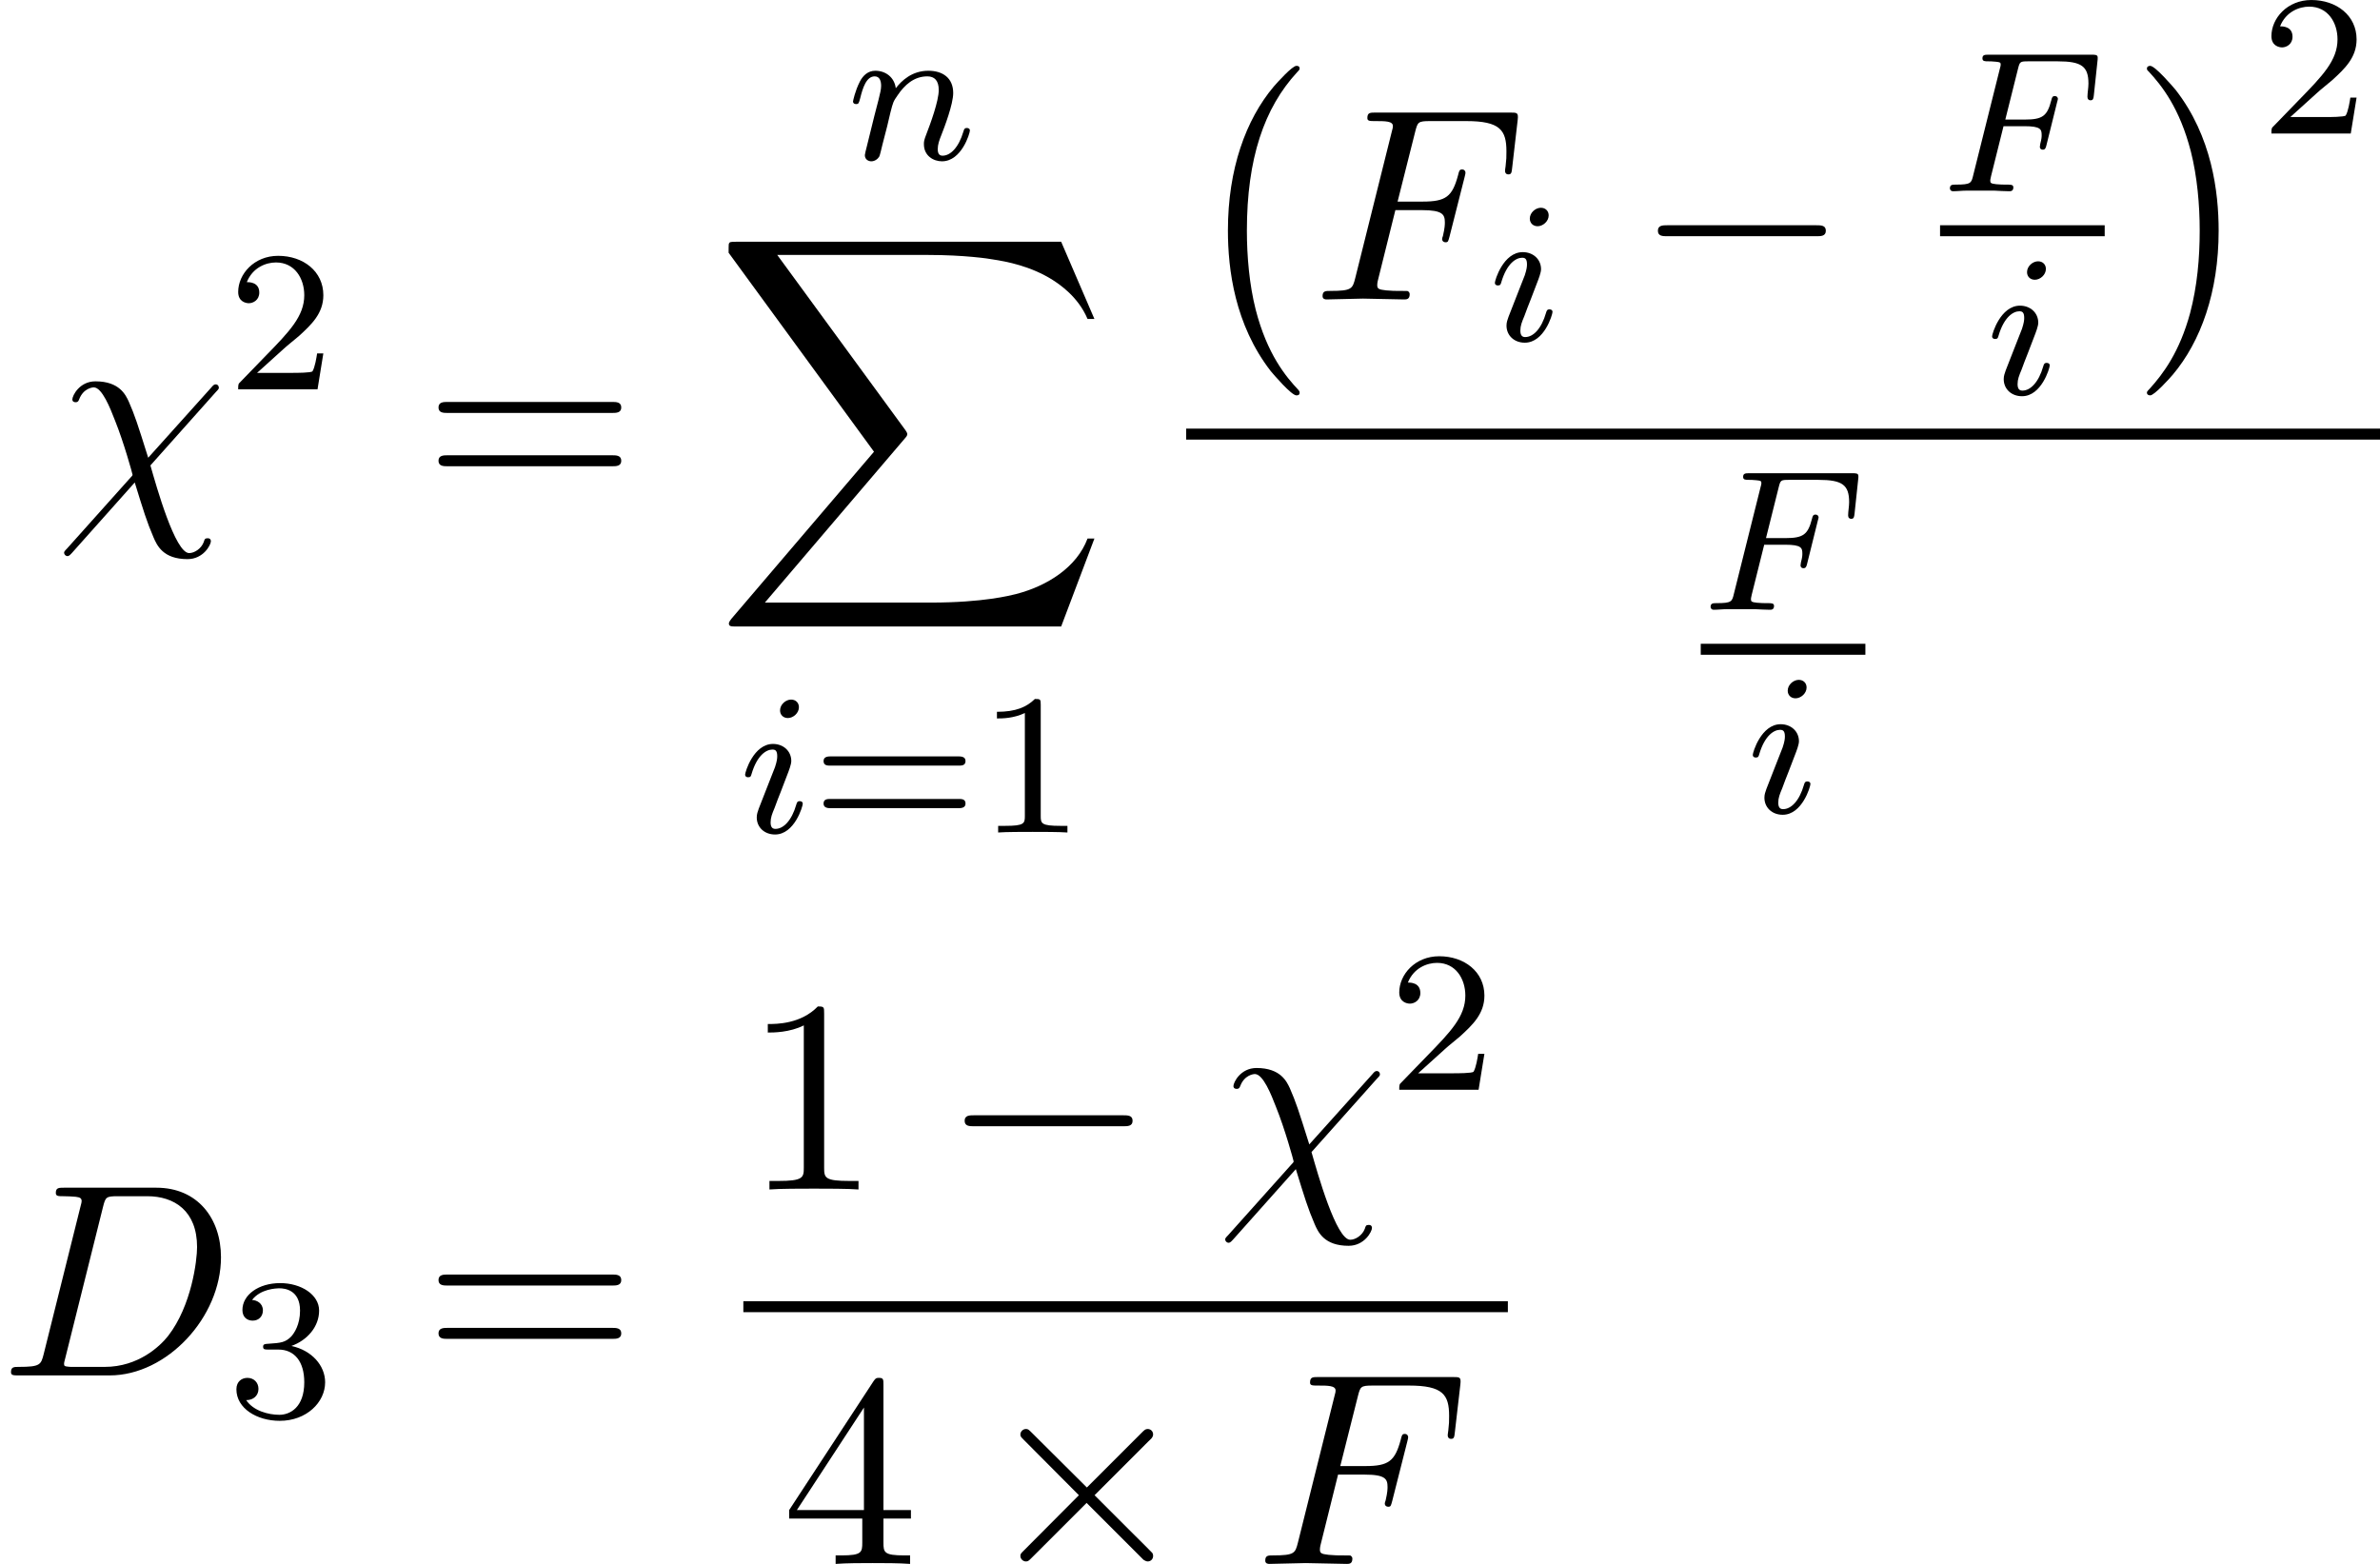
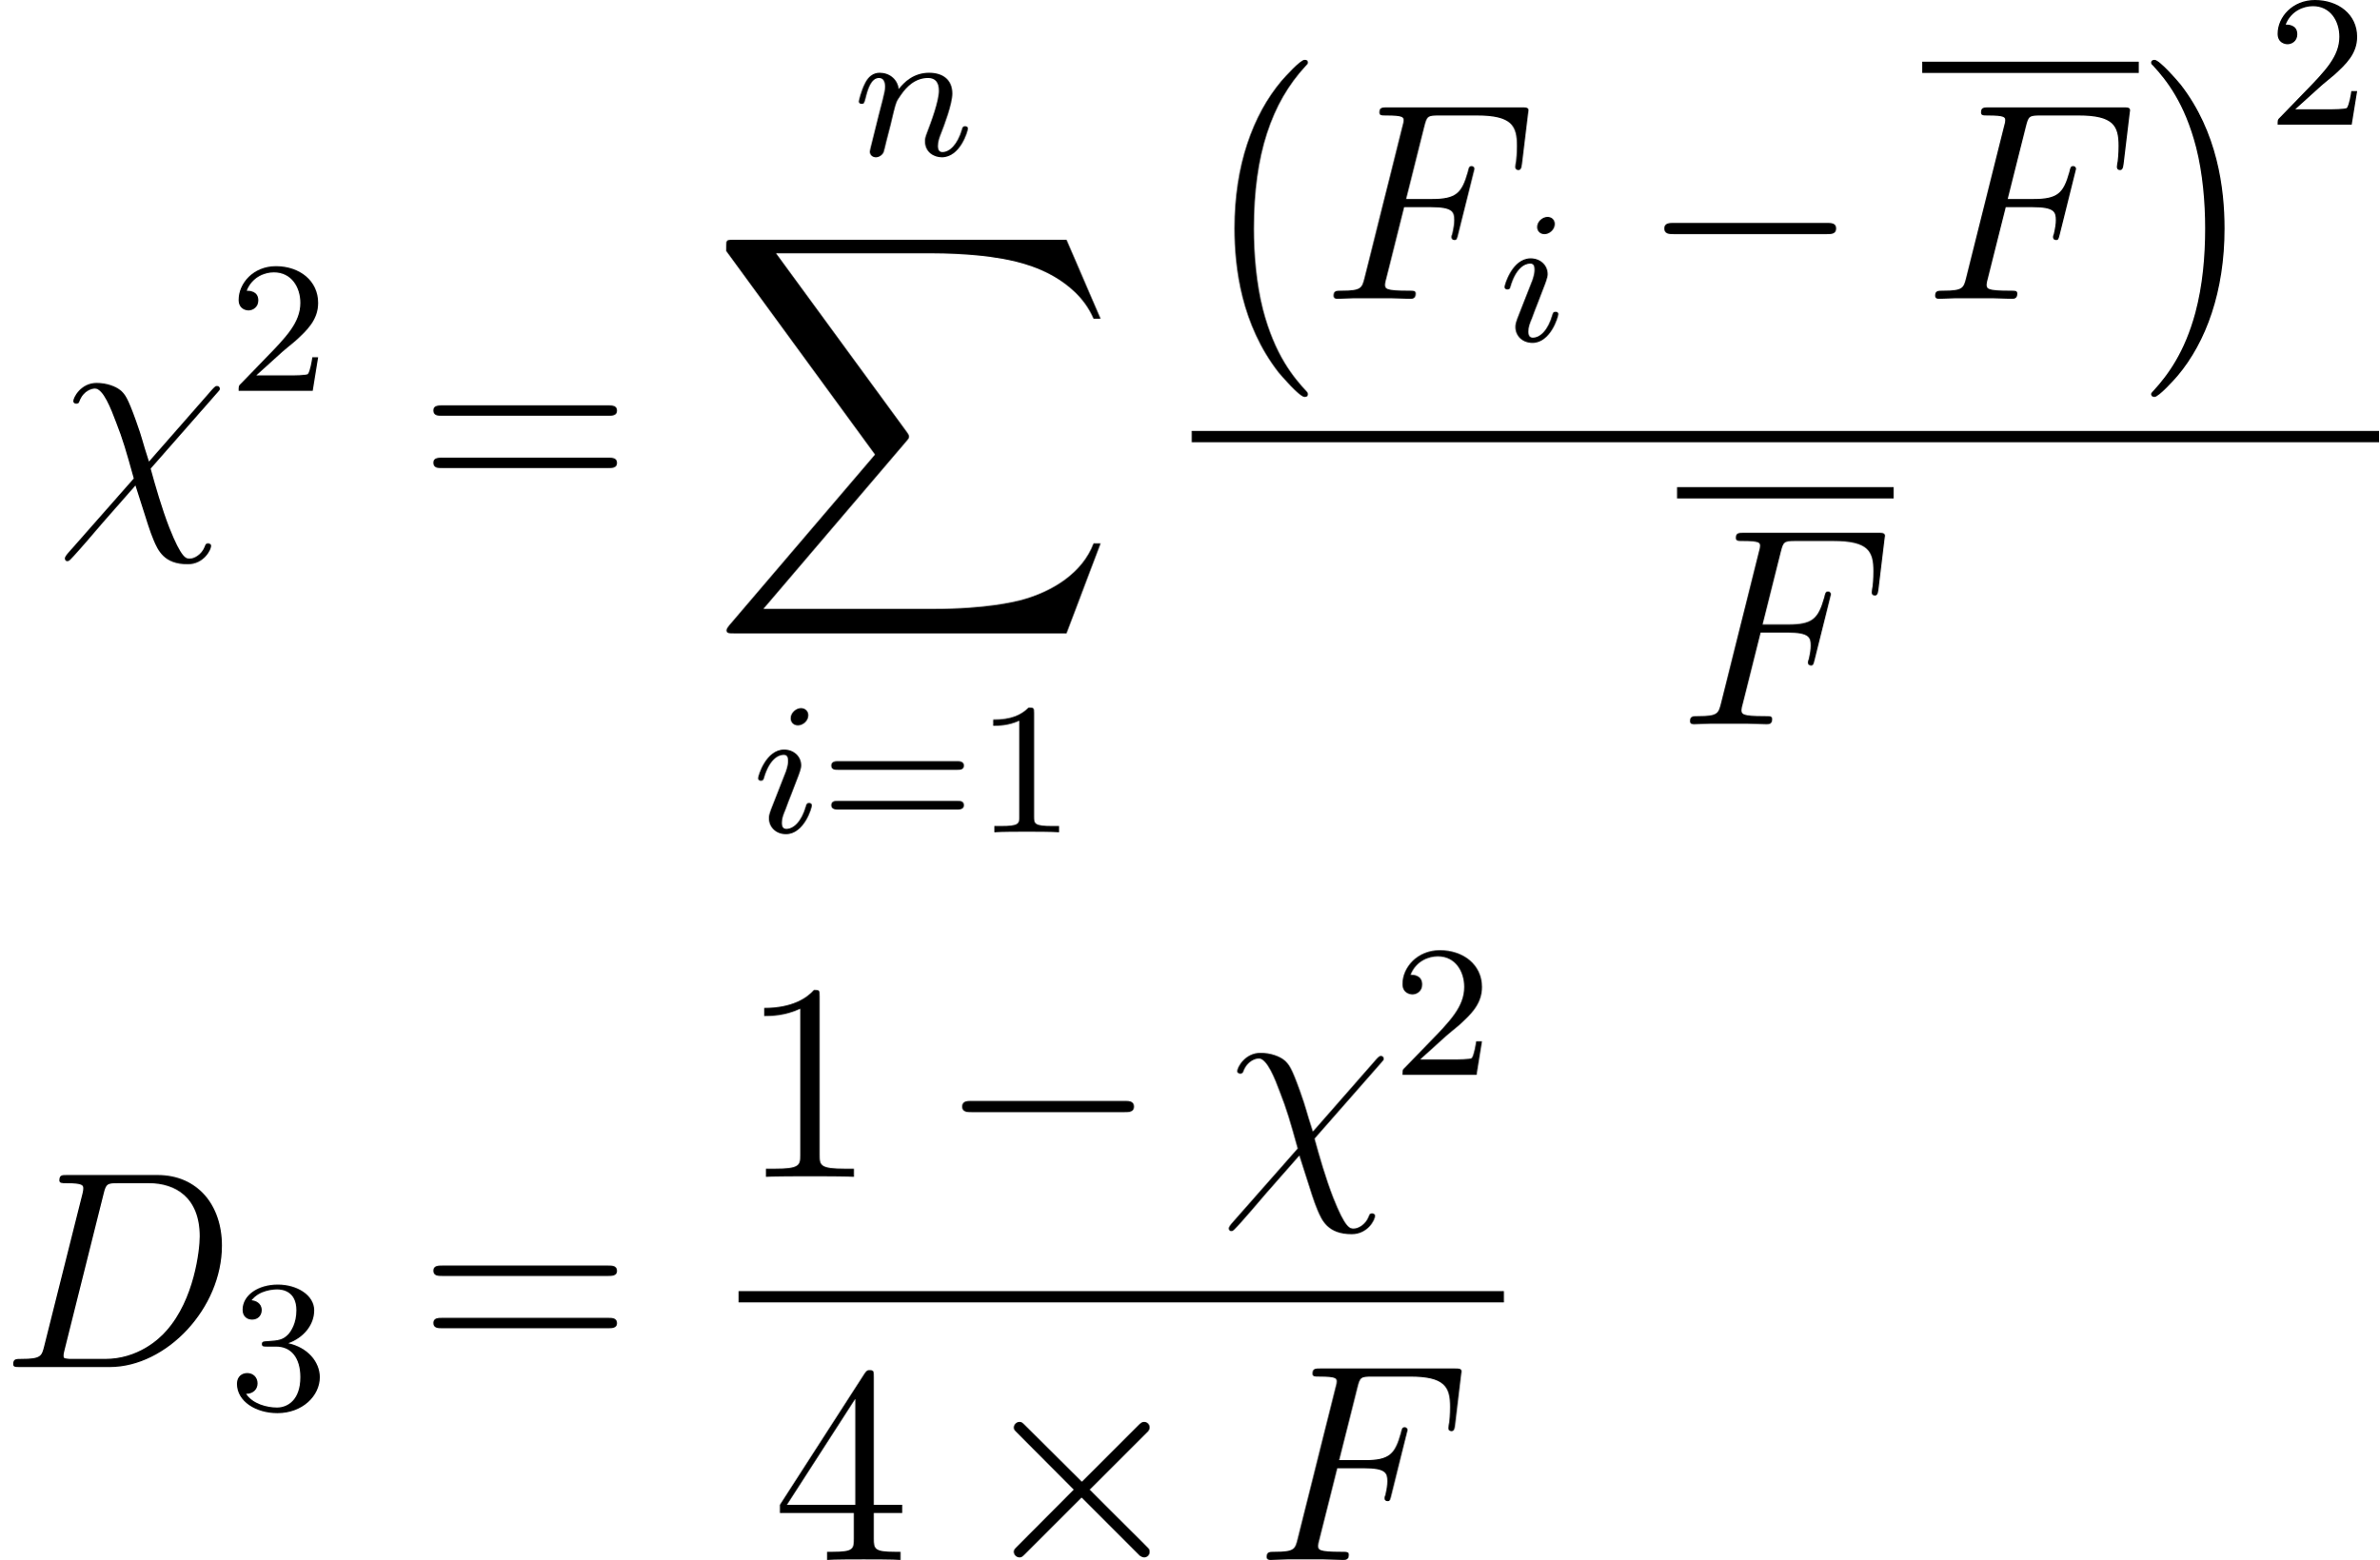
- <svg xmlns="http://www.w3.org/2000/svg" xmlns:xlink="http://www.w3.org/1999/xlink" version="1.1" width="106.75pt" height="70.151pt" viewBox="-.3 -.295 106.75 70.151">
+ <svg xmlns="http://www.w3.org/2000/svg" xmlns:xlink="http://www.w3.org/1999/xlink" version="1.1" width="114.266pt" height="74.956pt" viewBox="-.239 -.282 114.266 74.956">
  <defs>
-     <path id="g1-0" d="M7.189-2.509C7.375-2.509 7.571-2.509 7.571-2.727S7.375-2.945 7.189-2.945H1.287C1.102-2.945 .905-2.945 .905-2.727S1.102-2.509 1.287-2.509H7.189Z" />
-     <path id="g1-2" d="M4.244-3.033L2.062-5.204C1.931-5.335 1.909-5.356 1.822-5.356C1.713-5.356 1.604-5.258 1.604-5.138C1.604-5.062 1.625-5.04 1.745-4.92L3.927-2.727L1.745-.535C1.625-.415 1.604-.393 1.604-.316C1.604-.196 1.713-.098 1.822-.098C1.909-.098 1.931-.12 2.062-.251L4.233-2.422L6.491-.164C6.513-.153 6.589-.098 6.655-.098C6.785-.098 6.873-.196 6.873-.316C6.873-.338 6.873-.382 6.84-.436C6.829-.458 5.095-2.171 4.549-2.727L6.545-4.724C6.6-4.789 6.764-4.931 6.818-4.996C6.829-5.018 6.873-5.062 6.873-5.138C6.873-5.258 6.785-5.356 6.655-5.356C6.567-5.356 6.524-5.313 6.404-5.193L4.244-3.033Z" />
-     <path id="g0-0" d="M4.505 12.535C4.505 12.491 4.484 12.469 4.462 12.436C3.96 11.902 3.218 11.018 2.76 9.24C2.509 8.247 2.411 7.124 2.411 6.109C2.411 3.24 3.098 1.233 4.407-.185C4.505-.284 4.505-.305 4.505-.327C4.505-.436 4.418-.436 4.375-.436C4.211-.436 3.622 .218 3.48 .382C2.367 1.702 1.658 3.665 1.658 6.098C1.658 7.647 1.931 9.84 3.36 11.684C3.469 11.815 4.178 12.644 4.375 12.644C4.418 12.644 4.505 12.644 4.505 12.535Z" />
-     <path id="g0-1" d="M3.327 6.109C3.327 4.56 3.055 2.367 1.625 .524C1.516 .393 .807-.436 .611-.436C.556-.436 .48-.415 .48-.327C.48-.284 .502-.251 .545-.218C1.069 .349 1.778 1.233 2.225 2.967C2.476 3.96 2.575 5.084 2.575 6.098C2.575 7.2 2.476 8.313 2.193 9.382C1.778 10.909 1.135 11.782 .578 12.393C.48 12.491 .48 12.513 .48 12.535C.48 12.622 .556 12.644 .611 12.644C.775 12.644 1.375 11.978 1.505 11.825C2.618 10.505 3.327 8.542 3.327 6.109Z" />
-     <path id="g0-88" d="M13.811 15.273L15.131 11.782H14.858C14.433 12.916 13.276 13.658 12.022 13.985C11.793 14.04 10.724 14.324 8.629 14.324H2.051L7.604 7.811C7.68 7.724 7.702 7.691 7.702 7.636C7.702 7.615 7.702 7.582 7.625 7.473L2.542 .524H8.52C9.982 .524 10.975 .676 11.073 .698C11.662 .785 12.611 .971 13.473 1.516C13.745 1.691 14.487 2.182 14.858 3.065H15.131L13.811 0H.916C.665 0 .655 .011 .622 .076C.611 .109 .611 .316 .611 .436L6.382 8.335L.731 14.956C.622 15.087 .622 15.142 .622 15.153C.622 15.273 .72 15.273 .916 15.273H13.811Z" />
-     <path id="g2-70" d="M2.519-2.582H3.347C4.001-2.582 4.033-2.455 4.033-2.224C4.033-2.168 4.033-2.088 3.977-1.881C3.969-1.849 3.961-1.785 3.961-1.761C3.961-1.753 3.961-1.65 4.081-1.65C4.176-1.65 4.2-1.73 4.224-1.833L4.647-3.539C4.655-3.555 4.678-3.658 4.678-3.666C4.678-3.698 4.655-3.778 4.551-3.778C4.455-3.778 4.439-3.706 4.415-3.61C4.256-2.989 4.073-2.845 3.363-2.845H2.59L3.092-4.854C3.164-5.141 3.172-5.157 3.499-5.157H4.67C5.619-5.157 5.89-4.957 5.89-4.272C5.89-4.105 5.85-3.897 5.85-3.746C5.85-3.65 5.906-3.61 5.97-3.61C6.081-3.61 6.089-3.682 6.105-3.818L6.249-5.173C6.257-5.212 6.257-5.268 6.257-5.308C6.257-5.42 6.161-5.42 6.017-5.42H1.929C1.785-5.42 1.682-5.42 1.682-5.276C1.682-5.157 1.777-5.157 1.913-5.157C1.969-5.157 2.08-5.157 2.216-5.141C2.383-5.125 2.407-5.109 2.407-5.029C2.407-4.989 2.399-4.957 2.375-4.87L1.315-.63C1.243-.327 1.227-.263 .638-.263C.486-.263 .391-.263 .391-.112C.391-.08 .414 0 .518 0C.685 0 .877-.024 1.052-.024H2.152C2.303-.016 2.59 0 2.742 0C2.798 0 2.909 0 2.909-.151C2.909-.263 2.813-.263 2.646-.263S2.415-.263 2.232-.279C2.016-.303 1.993-.327 1.993-.422C1.993-.43 1.993-.478 2.024-.598L2.519-2.582Z" />
+     <path id="g0-0" d="M4.937 13.736C4.937 13.689 4.914 13.665 4.89 13.629C4.34 13.043 3.527 12.075 3.025 10.126C2.75 9.038 2.642 7.807 2.642 6.695C2.642 3.551 3.395 1.351 4.83-.203C4.937-.311 4.937-.335 4.937-.359C4.937-.478 4.842-.478 4.794-.478C4.615-.478 3.969 .239 3.814 .418C2.594 1.865 1.817 4.017 1.817 6.683C1.817 8.381 2.116 10.784 3.682 12.804C3.802 12.947 4.579 13.856 4.794 13.856C4.842 13.856 4.937 13.856 4.937 13.736Z" />
+     <path id="g0-1" d="M3.646 6.695C3.646 4.997 3.347 2.594 1.781 .574C1.662 .43 .885-.478 .669-.478C.61-.478 .526-.454 .526-.359C.526-.311 .55-.275 .598-.239C1.172 .383 1.949 1.351 2.439 3.252C2.714 4.34 2.821 5.571 2.821 6.683C2.821 7.89 2.714 9.11 2.403 10.281C1.949 11.955 1.243 12.912 .634 13.581C.526 13.689 .526 13.713 .526 13.736C.526 13.832 .61 13.856 .669 13.856C.849 13.856 1.506 13.127 1.65 12.959C2.869 11.513 3.646 9.361 3.646 6.695Z" />
+     <path id="g0-88" d="M15.135 16.737L16.582 12.912H16.283C15.817 14.155 14.549 14.968 13.175 15.327C12.924 15.386 11.752 15.697 9.457 15.697H2.248L8.333 8.56C8.416 8.464 8.44 8.428 8.44 8.369C8.44 8.345 8.44 8.309 8.357 8.189L2.786 .574H9.337C10.939 .574 12.027 .741 12.134 .765C12.78 .861 13.82 1.064 14.765 1.662C15.064 1.853 15.876 2.391 16.283 3.359H16.582L15.135 0H1.004C.729 0 .717 .012 .681 .084C.669 .12 .669 .347 .669 .478L6.994 9.134L.801 16.391C.681 16.534 .681 16.594 .681 16.606C.681 16.737 .789 16.737 1.004 16.737H15.135Z" />
    <path id="g2-105" d="M2.375-4.973C2.375-5.149 2.248-5.276 2.064-5.276C1.857-5.276 1.626-5.085 1.626-4.846C1.626-4.67 1.753-4.543 1.937-4.543C2.144-4.543 2.375-4.734 2.375-4.973ZM1.211-2.048L.781-.948C.741-.829 .701-.733 .701-.598C.701-.207 1.004 .08 1.427 .08C2.2 .08 2.527-1.036 2.527-1.14C2.527-1.219 2.463-1.243 2.407-1.243C2.311-1.243 2.295-1.188 2.271-1.108C2.088-.47 1.761-.143 1.443-.143C1.347-.143 1.251-.183 1.251-.399C1.251-.59 1.307-.733 1.411-.98C1.49-1.196 1.57-1.411 1.658-1.626L1.905-2.271C1.977-2.455 2.072-2.702 2.072-2.837C2.072-3.236 1.753-3.515 1.347-3.515C.574-3.515 .239-2.399 .239-2.295C.239-2.224 .295-2.192 .359-2.192C.462-2.192 .47-2.24 .494-2.319C.717-3.076 1.084-3.292 1.323-3.292C1.435-3.292 1.514-3.252 1.514-3.029C1.514-2.949 1.506-2.837 1.427-2.598L1.211-2.048Z" />
    <path id="g2-110" d="M1.594-1.307C1.618-1.427 1.698-1.73 1.722-1.849C1.833-2.279 1.833-2.287 2.016-2.55C2.279-2.941 2.654-3.292 3.188-3.292C3.475-3.292 3.642-3.124 3.642-2.75C3.642-2.311 3.308-1.403 3.156-1.012C3.053-.749 3.053-.701 3.053-.598C3.053-.143 3.427 .08 3.77 .08C4.551 .08 4.878-1.036 4.878-1.14C4.878-1.219 4.814-1.243 4.758-1.243C4.663-1.243 4.647-1.188 4.623-1.108C4.431-.454 4.097-.143 3.794-.143C3.666-.143 3.602-.223 3.602-.406S3.666-.765 3.746-.964C3.866-1.267 4.216-2.184 4.216-2.63C4.216-3.228 3.802-3.515 3.228-3.515C2.582-3.515 2.168-3.124 1.937-2.821C1.881-3.26 1.53-3.515 1.124-3.515C.837-3.515 .638-3.332 .51-3.084C.319-2.71 .239-2.311 .239-2.295C.239-2.224 .295-2.192 .359-2.192C.462-2.192 .47-2.224 .526-2.431C.622-2.821 .765-3.292 1.1-3.292C1.307-3.292 1.355-3.092 1.355-2.917C1.355-2.774 1.315-2.622 1.251-2.359C1.235-2.295 1.116-1.825 1.084-1.714L.789-.518C.757-.399 .709-.199 .709-.167C.709 .016 .861 .08 .964 .08C1.108 .08 1.227-.016 1.283-.112C1.307-.159 1.371-.43 1.411-.598L1.594-1.307Z" />
-     <path id="g5-49" d="M3.207-6.982C3.207-7.244 3.207-7.265 2.956-7.265C2.28-6.567 1.32-6.567 .971-6.567V-6.229C1.189-6.229 1.833-6.229 2.4-6.513V-.862C2.4-.469 2.367-.338 1.385-.338H1.036V0C1.418-.033 2.367-.033 2.804-.033S4.189-.033 4.571 0V-.338H4.222C3.24-.338 3.207-.458 3.207-.862V-6.982Z" />
-     <path id="g5-52" d="M3.207-1.8V-.851C3.207-.458 3.185-.338 2.378-.338H2.149V0C2.596-.033 3.164-.033 3.622-.033S4.658-.033 5.105 0V-.338H4.876C4.069-.338 4.047-.458 4.047-.851V-1.8H5.138V-2.138H4.047V-7.102C4.047-7.32 4.047-7.385 3.873-7.385C3.775-7.385 3.742-7.385 3.655-7.255L.305-2.138V-1.8H3.207ZM3.273-2.138H.611L3.273-6.207V-2.138Z" />
-     <path id="g5-61" d="M7.495-3.567C7.658-3.567 7.865-3.567 7.865-3.785S7.658-4.004 7.505-4.004H.971C.818-4.004 .611-4.004 .611-3.785S.818-3.567 .982-3.567H7.495ZM7.505-1.451C7.658-1.451 7.865-1.451 7.865-1.669S7.658-1.887 7.495-1.887H.982C.818-1.887 .611-1.887 .611-1.669S.818-1.451 .971-1.451H7.505Z" />
+     <path id="g1-0" d="M7.878-2.75C8.082-2.75 8.297-2.75 8.297-2.989S8.082-3.228 7.878-3.228H1.411C1.207-3.228 .992-3.228 .992-2.989S1.207-2.75 1.411-2.75H7.878Z" />
+     <path id="g1-2" d="M4.651-3.324L2.26-5.703C2.116-5.846 2.092-5.87 1.997-5.87C1.877-5.87 1.757-5.762 1.757-5.631C1.757-5.547 1.781-5.523 1.913-5.392L4.304-2.989L1.913-.586C1.781-.454 1.757-.43 1.757-.347C1.757-.215 1.877-.108 1.997-.108C2.092-.108 2.116-.132 2.26-.275L4.639-2.654L7.113-.179C7.137-.167 7.221-.108 7.293-.108C7.436-.108 7.532-.215 7.532-.347C7.532-.371 7.532-.418 7.496-.478C7.484-.502 5.583-2.379 4.985-2.989L7.173-5.177C7.233-5.248 7.412-5.404 7.472-5.475C7.484-5.499 7.532-5.547 7.532-5.631C7.532-5.762 7.436-5.87 7.293-5.87C7.197-5.87 7.149-5.822 7.018-5.691L4.651-3.324Z" />
+     <path id="g5-49" d="M3.443-7.663C3.443-7.938 3.443-7.95 3.204-7.95C2.917-7.627 2.319-7.185 1.088-7.185V-6.838C1.363-6.838 1.961-6.838 2.618-7.149V-.921C2.618-.49 2.582-.347 1.53-.347H1.16V0C1.482-.024 2.642-.024 3.037-.024S4.579-.024 4.902 0V-.347H4.531C3.479-.347 3.443-.49 3.443-.921V-7.663Z" />
+     <path id="g5-52" d="M4.316-7.783C4.316-8.01 4.316-8.07 4.148-8.07C4.053-8.07 4.017-8.07 3.921-7.926L.323-2.343V-1.997H3.467V-.909C3.467-.466 3.443-.347 2.57-.347H2.331V0C2.606-.024 3.551-.024 3.885-.024S5.177-.024 5.452 0V-.347H5.212C4.352-.347 4.316-.466 4.316-.909V-1.997H5.523V-2.343H4.316V-7.783ZM3.527-6.85V-2.343H.622L3.527-6.85Z" />
+     <path id="g5-61" d="M8.07-3.873C8.237-3.873 8.452-3.873 8.452-4.089C8.452-4.316 8.249-4.316 8.07-4.316H1.028C.861-4.316 .646-4.316 .646-4.101C.646-3.873 .849-3.873 1.028-3.873H8.07ZM8.07-1.65C8.237-1.65 8.452-1.65 8.452-1.865C8.452-2.092 8.249-2.092 8.07-2.092H1.028C.861-2.092 .646-2.092 .646-1.877C.646-1.65 .849-1.65 1.028-1.65H8.07Z" />
    <path id="g4-49" d="M2.503-5.077C2.503-5.292 2.487-5.3 2.271-5.3C1.945-4.981 1.522-4.79 .765-4.79V-4.527C.98-4.527 1.411-4.527 1.873-4.742V-.654C1.873-.359 1.849-.263 1.092-.263H.813V0C1.14-.024 1.825-.024 2.184-.024S3.236-.024 3.563 0V-.263H3.284C2.527-.263 2.503-.359 2.503-.654V-5.077Z" />
    <path id="g4-50" d="M2.248-1.626C2.375-1.745 2.71-2.008 2.837-2.12C3.332-2.574 3.802-3.013 3.802-3.738C3.802-4.686 3.005-5.3 2.008-5.3C1.052-5.3 .422-4.575 .422-3.866C.422-3.475 .733-3.419 .845-3.419C1.012-3.419 1.259-3.539 1.259-3.842C1.259-4.256 .861-4.256 .765-4.256C.996-4.838 1.53-5.037 1.921-5.037C2.662-5.037 3.045-4.407 3.045-3.738C3.045-2.909 2.463-2.303 1.522-1.339L.518-.303C.422-.215 .422-.199 .422 0H3.571L3.802-1.427H3.555C3.531-1.267 3.467-.869 3.371-.717C3.324-.654 2.718-.654 2.59-.654H1.172L2.248-1.626Z" />
    <path id="g4-51" d="M2.016-2.662C2.646-2.662 3.045-2.2 3.045-1.363C3.045-.367 2.479-.072 2.056-.072C1.618-.072 1.02-.231 .741-.654C1.028-.654 1.227-.837 1.227-1.1C1.227-1.355 1.044-1.538 .789-1.538C.574-1.538 .351-1.403 .351-1.084C.351-.327 1.164 .167 2.072 .167C3.132 .167 3.873-.566 3.873-1.363C3.873-2.024 3.347-2.63 2.534-2.805C3.164-3.029 3.634-3.571 3.634-4.208S2.917-5.3 2.088-5.3C1.235-5.3 .59-4.838 .59-4.232C.59-3.937 .789-3.81 .996-3.81C1.243-3.81 1.403-3.985 1.403-4.216C1.403-4.511 1.148-4.623 .972-4.631C1.307-5.069 1.921-5.093 2.064-5.093C2.271-5.093 2.877-5.029 2.877-4.208C2.877-3.65 2.646-3.316 2.534-3.188C2.295-2.941 2.112-2.925 1.626-2.893C1.474-2.885 1.411-2.877 1.411-2.774C1.411-2.662 1.482-2.662 1.618-2.662H2.016Z" />
    <path id="g4-61" d="M5.826-2.654C5.946-2.654 6.105-2.654 6.105-2.837S5.914-3.021 5.794-3.021H.781C.662-3.021 .47-3.021 .47-2.837S.63-2.654 .749-2.654H5.826ZM5.794-.964C5.914-.964 6.105-.964 6.105-1.148S5.946-1.331 5.826-1.331H.749C.63-1.331 .47-1.331 .47-1.148S.662-.964 .781-.964H5.794Z" />
-     <path id="g3-31" d="M6.36-4.396C6.48-4.516 6.48-4.538 6.48-4.571C6.48-4.636 6.436-4.702 6.349-4.702C6.284-4.702 6.24-4.647 6.175-4.571L3.676-1.789C3.24-3.175 3.153-3.447 2.902-4.025C2.782-4.276 2.542-4.822 1.582-4.822C.949-4.822 .665-4.255 .665-4.102C.665-4.091 .665-3.993 .796-3.993C.895-3.993 .916-4.058 .938-4.113C1.102-4.538 1.451-4.582 1.516-4.582C1.844-4.582 2.171-3.753 2.356-3.273C2.705-2.411 3.055-1.145 3.055-1.113C3.055-1.102 3.055-1.08 2.967-.993L.458 1.811C.338 1.931 .338 1.953 .338 1.985C.338 2.051 .404 2.116 .469 2.116C.545 2.116 .6 2.04 .644 1.996L3.142-.807C3.491 .327 3.622 .753 3.884 1.364C4.025 1.691 4.265 2.236 5.236 2.236C5.869 2.236 6.164 1.669 6.164 1.527C6.164 1.473 6.142 1.407 6.033 1.407S5.913 1.451 5.88 1.56C5.782 1.822 5.509 1.996 5.302 1.996C4.745 1.996 4.004-.644 3.764-1.484L6.36-4.396Z" />
-     <path id="g3-68" d="M1.735-.851C1.625-.425 1.604-.338 .742-.338C.556-.338 .436-.338 .436-.131C.436 0 .535 0 .742 0H4.353C6.622 0 8.771-2.302 8.771-4.691C8.771-6.229 7.844-7.451 6.207-7.451H2.542C2.335-7.451 2.215-7.451 2.215-7.244C2.215-7.113 2.313-7.113 2.531-7.113C2.673-7.113 2.869-7.102 3-7.091C3.175-7.069 3.24-7.036 3.24-6.916C3.24-6.873 3.229-6.84 3.196-6.709L1.735-.851ZM4.091-6.698C4.189-7.08 4.211-7.113 4.68-7.113H5.847C6.916-7.113 7.822-6.535 7.822-5.095C7.822-4.56 7.604-2.771 6.676-1.571C6.36-1.167 5.498-.338 4.156-.338H2.924C2.771-.338 2.749-.338 2.684-.349C2.575-.36 2.542-.371 2.542-.458C2.542-.491 2.542-.513 2.596-.709L4.091-6.698Z" />
-     <path id="g3-70" d="M3.305-3.545H4.364C5.182-3.545 5.269-3.371 5.269-3.055C5.269-2.978 5.269-2.847 5.193-2.52C5.171-2.465 5.16-2.422 5.16-2.4C5.16-2.313 5.225-2.269 5.291-2.269C5.4-2.269 5.4-2.302 5.455-2.498L6.055-4.865C6.087-4.985 6.087-5.007 6.087-5.04C6.087-5.062 6.065-5.16 5.956-5.16S5.836-5.105 5.793-4.931C5.564-4.08 5.313-3.884 4.385-3.884H3.393L4.091-6.655C4.189-7.036 4.2-7.08 4.68-7.08H6.12C7.462-7.08 7.713-6.72 7.713-5.88C7.713-5.629 7.713-5.585 7.68-5.291C7.658-5.149 7.658-5.127 7.658-5.095C7.658-5.04 7.691-4.964 7.789-4.964C7.909-4.964 7.92-5.029 7.942-5.236L8.16-7.124C8.193-7.418 8.138-7.418 7.865-7.418H2.52C2.302-7.418 2.193-7.418 2.193-7.2C2.193-7.08 2.291-7.08 2.498-7.08C2.902-7.08 3.207-7.08 3.207-6.884C3.207-6.84 3.207-6.818 3.153-6.622L1.713-.851C1.604-.425 1.582-.338 .72-.338C.535-.338 .415-.338 .415-.131C.415 0 .545 0 .578 0C.895 0 1.702-.033 2.018-.033C2.378-.033 3.284 0 3.644 0C3.742 0 3.873 0 3.873-.207C3.873-.295 3.807-.316 3.807-.327C3.775-.338 3.753-.338 3.502-.338C3.262-.338 3.207-.338 2.935-.36C2.618-.393 2.585-.436 2.585-.578C2.585-.6 2.585-.665 2.629-.829L3.305-3.545Z" />
+     <path id="g3-31" d="M3.945-1.925C3.622-2.917 3.694-2.821 3.395-3.658C3.025-4.686 2.929-4.77 2.762-4.937C2.546-5.129 2.14-5.272 1.722-5.272C1.052-5.272 .729-4.651 .729-4.495C.729-4.423 .789-4.388 .861-4.388C.956-4.388 .98-4.447 .992-4.495C1.172-4.961 1.542-5.033 1.65-5.033C1.997-5.033 2.331-4.172 2.546-3.599C2.833-2.869 2.977-2.367 3.3-1.207L.478 1.997C.371 2.128 .371 2.176 .371 2.188C.371 2.283 .43 2.307 .478 2.307S.562 2.283 .598 2.248C.933 1.913 1.674 1.028 1.985 .669L3.371-.909C3.957 .933 3.957 .956 4.136 1.399C4.328 1.853 4.579 2.439 5.595 2.439C6.276 2.439 6.587 1.829 6.587 1.662C6.587 1.578 6.516 1.554 6.456 1.554C6.36 1.554 6.348 1.602 6.312 1.698C6.181 2.032 5.87 2.2 5.679 2.2C5.523 2.2 5.332 2.2 4.806 .873C4.495 .072 4.22-.885 4.017-1.626L6.85-4.854C6.946-4.961 6.958-4.973 6.958-5.021C6.958-5.105 6.898-5.141 6.838-5.141C6.802-5.141 6.767-5.141 6.647-5.009L3.945-1.925Z" />
+     <path id="g3-68" d="M1.877-.885C1.769-.466 1.745-.347 .909-.347C.681-.347 .562-.347 .562-.132C.562 0 .634 0 .873 0H4.663C7.077 0 9.433-2.499 9.433-5.165C9.433-6.886 8.404-8.165 6.695-8.165H2.857C2.63-8.165 2.523-8.165 2.523-7.938C2.523-7.819 2.63-7.819 2.809-7.819C3.539-7.819 3.539-7.723 3.539-7.592C3.539-7.568 3.539-7.496 3.491-7.317L1.877-.885ZM4.4-7.352C4.507-7.795 4.555-7.819 5.021-7.819H6.336C7.46-7.819 8.488-7.209 8.488-5.559C8.488-4.961 8.249-2.881 7.089-1.566C6.755-1.172 5.846-.347 4.471-.347H3.108C2.941-.347 2.917-.347 2.845-.359C2.714-.371 2.702-.395 2.702-.49C2.702-.574 2.726-.646 2.75-.753L4.4-7.352Z" />
+     <path id="g3-70" d="M3.551-3.897H4.698C5.607-3.897 5.679-3.694 5.679-3.347C5.679-3.192 5.655-3.025 5.595-2.762C5.571-2.714 5.559-2.654 5.559-2.63C5.559-2.546 5.607-2.499 5.691-2.499C5.786-2.499 5.798-2.546 5.846-2.738L6.539-5.523C6.539-5.571 6.504-5.643 6.42-5.643C6.312-5.643 6.3-5.595 6.253-5.392C6.001-4.495 5.762-4.244 4.722-4.244H3.634L4.411-7.34C4.519-7.759 4.543-7.795 5.033-7.795H6.635C8.13-7.795 8.345-7.352 8.345-6.504C8.345-6.432 8.345-6.169 8.309-5.858C8.297-5.81 8.273-5.655 8.273-5.607C8.273-5.511 8.333-5.475 8.404-5.475C8.488-5.475 8.536-5.523 8.56-5.738L8.811-7.831C8.811-7.867 8.835-7.986 8.835-8.01C8.835-8.141 8.727-8.141 8.512-8.141H2.845C2.618-8.141 2.499-8.141 2.499-7.926C2.499-7.795 2.582-7.795 2.786-7.795C3.527-7.795 3.527-7.711 3.527-7.58C3.527-7.52 3.515-7.472 3.479-7.34L1.865-.885C1.757-.466 1.733-.347 .897-.347C.669-.347 .55-.347 .55-.132C.55 0 .658 0 .729 0C.956 0 1.196-.024 1.423-.024H2.977C3.24-.024 3.527 0 3.79 0C3.897 0 4.041 0 4.041-.215C4.041-.347 3.969-.347 3.706-.347C2.762-.347 2.738-.43 2.738-.61C2.738-.669 2.762-.765 2.786-.849L3.551-3.897Z" />
  </defs>
-   <g id="page1" transform="matrix(1.13 0 0 1.13 -80.23 -78.91419)">
-     <use x="72.941" y="89.534" xlink:href="#g3-31" />
-     <use x="79.767" y="85.03" xlink:href="#g4-50" />
-     <use x="87.529" y="89.534" xlink:href="#g5-61" />
-     <use x="104.354" y="75.898" xlink:href="#g2-110" />
-     <use x="99.044" y="79.171" xlink:href="#g0-88" />
-     <use x="100.071" y="102.621" xlink:href="#g2-105" />
-     <use x="102.954" y="102.621" xlink:href="#g4-61" />
-     <use x="109.541" y="102.621" xlink:href="#g4-49" />
-     <use x="117.816" y="72.625" xlink:href="#g0-0" />
-     <use x="122.816" y="81.461" xlink:href="#g3-70" />
-     <use x="129.831" y="83.098" xlink:href="#g2-105" />
-     <use x="135.636" y="81.461" xlink:href="#g1-0" />
-     <use x="147.741" y="77.166" xlink:href="#g2-70" />
-     <rect x="147.741" y="78.516" height=".436" width="6.535" />
-     <use x="149.567" y="85.223" xlink:href="#g2-105" />
-     <use x="155.472" y="72.625" xlink:href="#g0-1" />
-     <use x="160.472" y="74.875" xlink:href="#g4-50" />
-     <rect x="117.816" y="86.589" height=".436" width="47.388" />
-     <use x="138.242" y="93.78" xlink:href="#g2-70" />
-     <rect x="138.242" y="95.13" height=".436" width="6.535" />
-     <use x="140.068" y="101.838" xlink:href="#g2-105" />
-     <use x="70.735" y="124.173" xlink:href="#g3-68" />
-     <use x="79.767" y="125.809" xlink:href="#g4-51" />
-     <use x="87.529" y="124.173" xlink:href="#g5-61" />
-     <use x="100.24" y="116.792" xlink:href="#g5-49" />
-     <use x="108.119" y="116.792" xlink:href="#g1-0" />
-     <use x="119.028" y="116.792" xlink:href="#g3-31" />
-     <use x="125.853" y="112.834" xlink:href="#g4-50" />
-     <rect x="100.24" y="121.227" height=".436" width="30.346" />
-     <use x="101.754" y="131.656" xlink:href="#g5-52" />
-     <use x="109.632" y="131.656" xlink:href="#g1-2" />
-     <use x="120.541" y="131.656" xlink:href="#g3-70" />
+   <g id="page1" transform="matrix(1.13 0 0 1.13 -63.98604 -75.52419)">
+     <use x="58.799" y="88.138" xlink:href="#g3-31" />
+     <use x="66.133" y="83.202" xlink:href="#g4-50" />
+     <use x="74.186" y="88.138" xlink:href="#g5-61" />
+     <use x="92.676" y="73.194" xlink:href="#g2-110" />
+     <use x="86.611" y="76.781" xlink:href="#g0-88" />
+     <use x="88.394" y="101.975" xlink:href="#g2-105" />
+     <use x="91.277" y="101.975" xlink:href="#g4-61" />
+     <use x="97.863" y="101.975" xlink:href="#g4-49" />
+     <use x="107.068" y="69.608" xlink:href="#g0-0" />
+     <use x="112.547" y="79.291" xlink:href="#g3-70" />
+     <use x="120.125" y="81.085" xlink:href="#g2-105" />
+     <use x="126.163" y="79.291" xlink:href="#g1-0" />
+     <rect x="138.118" y="69.209" height=".478" width="9.204" />
+     <use x="138.118" y="79.291" xlink:href="#g3-70" />
+     <use x="147.322" y="69.608" xlink:href="#g0-1" />
+     <use x="152.801" y="71.886" xlink:href="#g4-50" />
+     <rect x="107.068" y="84.91" height=".478" width="50.466" />
+     <rect x="127.699" y="87.301" height=".478" width="9.204" />
+     <use x="127.699" y="97.383" xlink:href="#g3-70" />
+     <use x="56.413" y="124.718" xlink:href="#g3-68" />
+     <use x="66.133" y="126.511" xlink:href="#g4-51" />
+     <use x="74.186" y="124.718" xlink:href="#g5-61" />
+     <use x="87.807" y="116.63" xlink:href="#g5-49" />
+     <use x="96.316" y="116.63" xlink:href="#g1-0" />
+     <use x="108.272" y="116.63" xlink:href="#g3-31" />
+     <use x="115.605" y="112.292" xlink:href="#g4-50" />
+     <rect x="87.807" y="121.49" height=".478" width="32.531" />
+     <use x="89.238" y="132.919" xlink:href="#g5-52" />
+     <use x="97.747" y="132.919" xlink:href="#g1-2" />
+     <use x="109.703" y="132.919" xlink:href="#g3-70" />
  </g>
</svg>
